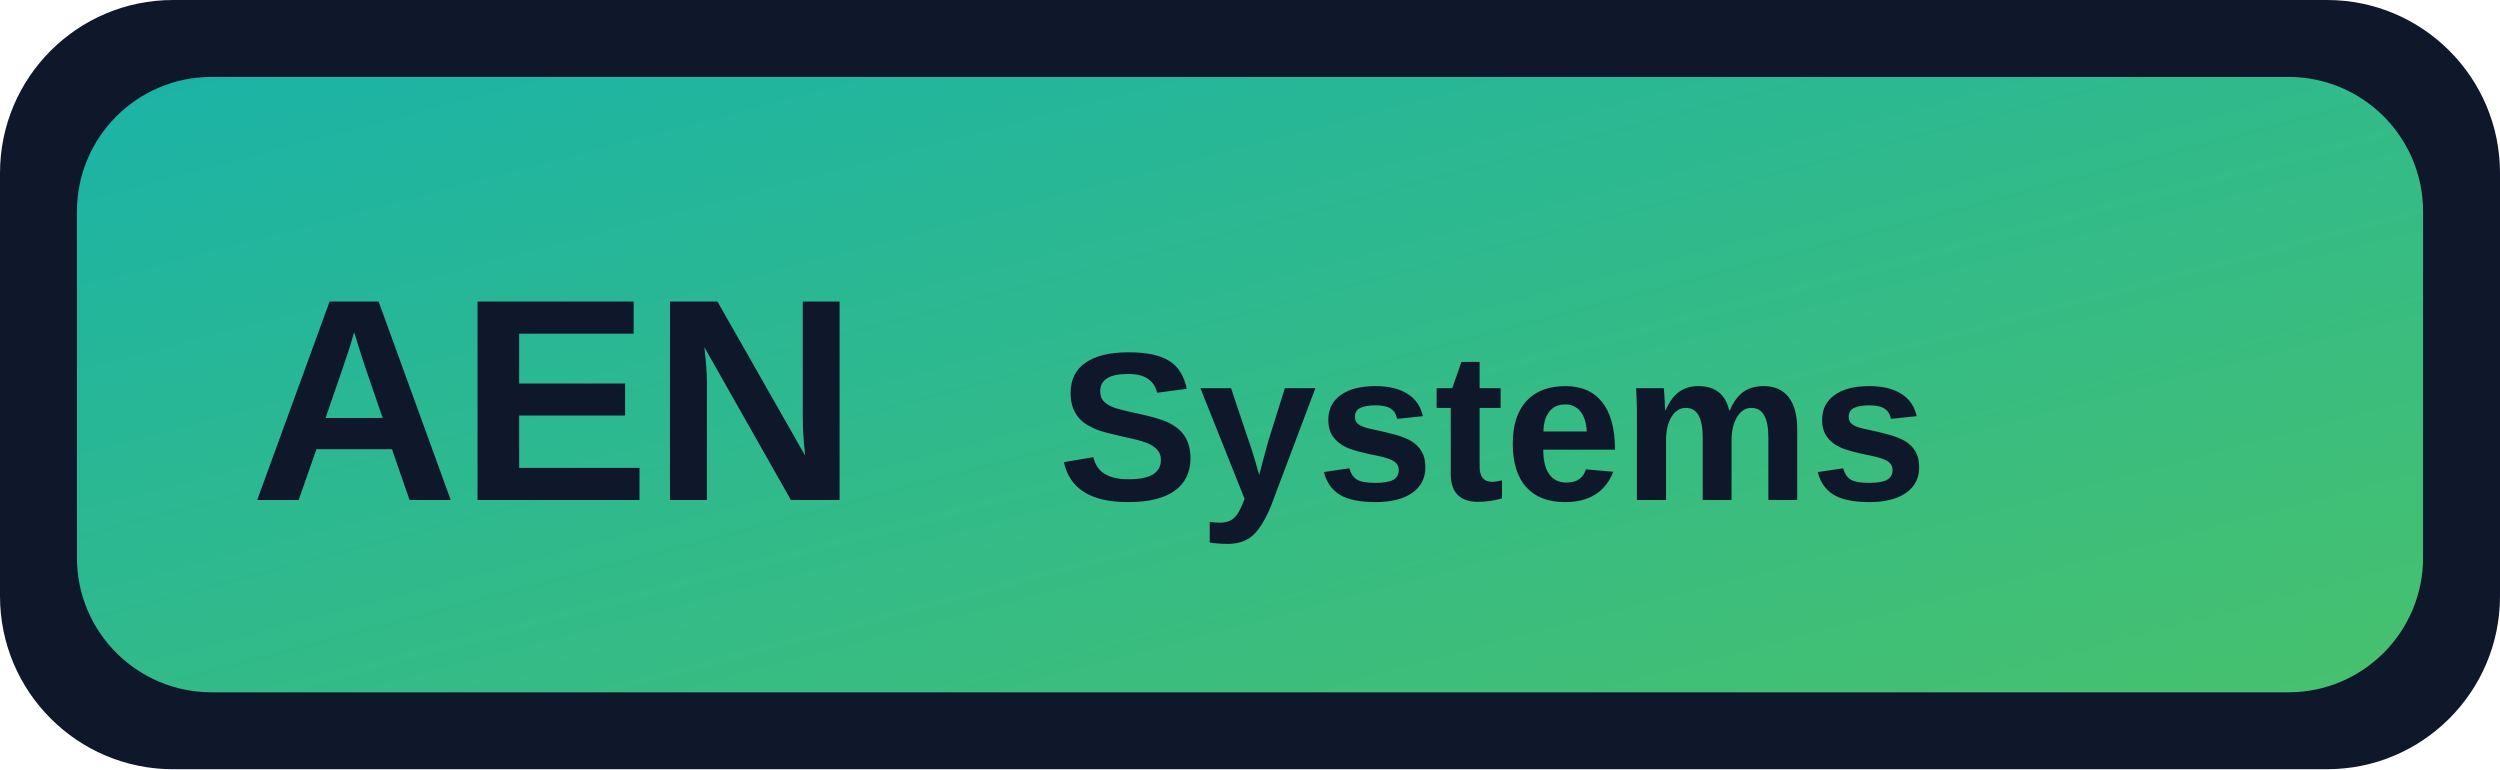
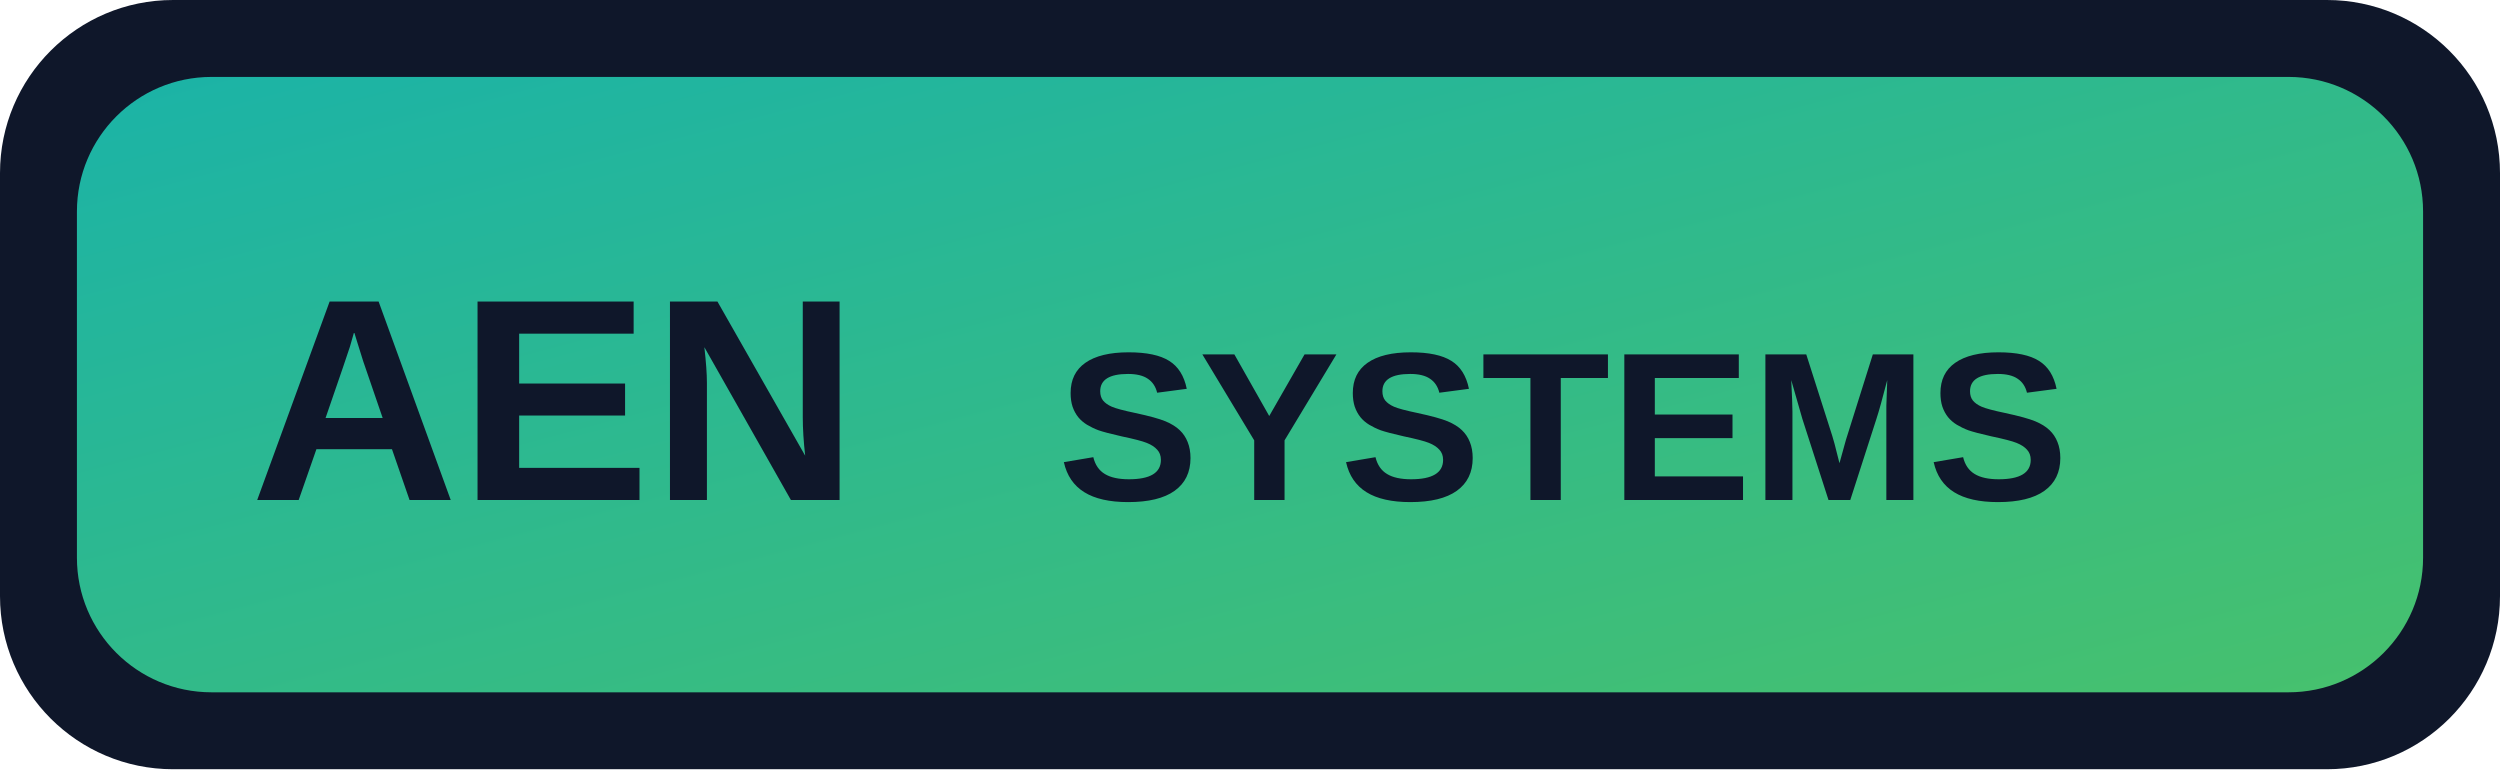
<svg xmlns="http://www.w3.org/2000/svg" width="260" height="80" viewBox="0 0 260 80">
  <defs>
    <linearGradient id="g" x1="0" y1="0" x2="1" y2="1">
      <stop offset="0" stop-color="#1BB3A7" />
      <stop offset="1" stop-color="#47C16D" />
    </linearGradient>
  </defs>
  <rect x="0" y="0" width="260" height="80" rx="18" fill="#0F172A" />
  <rect x="8" y="8" width="244" height="64" rx="14" fill="url(#g)" />
  <text x="26" y="52" font-family="Arial, sans-serif" font-size="30" font-weight="700" fill="#0F172A">AEN</text>
-   <text x="110" y="52" font-family="Arial, sans-serif" font-size="22" font-weight="600" fill="#0F172A">Systems</text>
+   <text x="110" y="52" font-family="Arial, sans-serif" font-size="22" font-weight="600" fill="#0F172A">SYSTEMS</text>
</svg>
